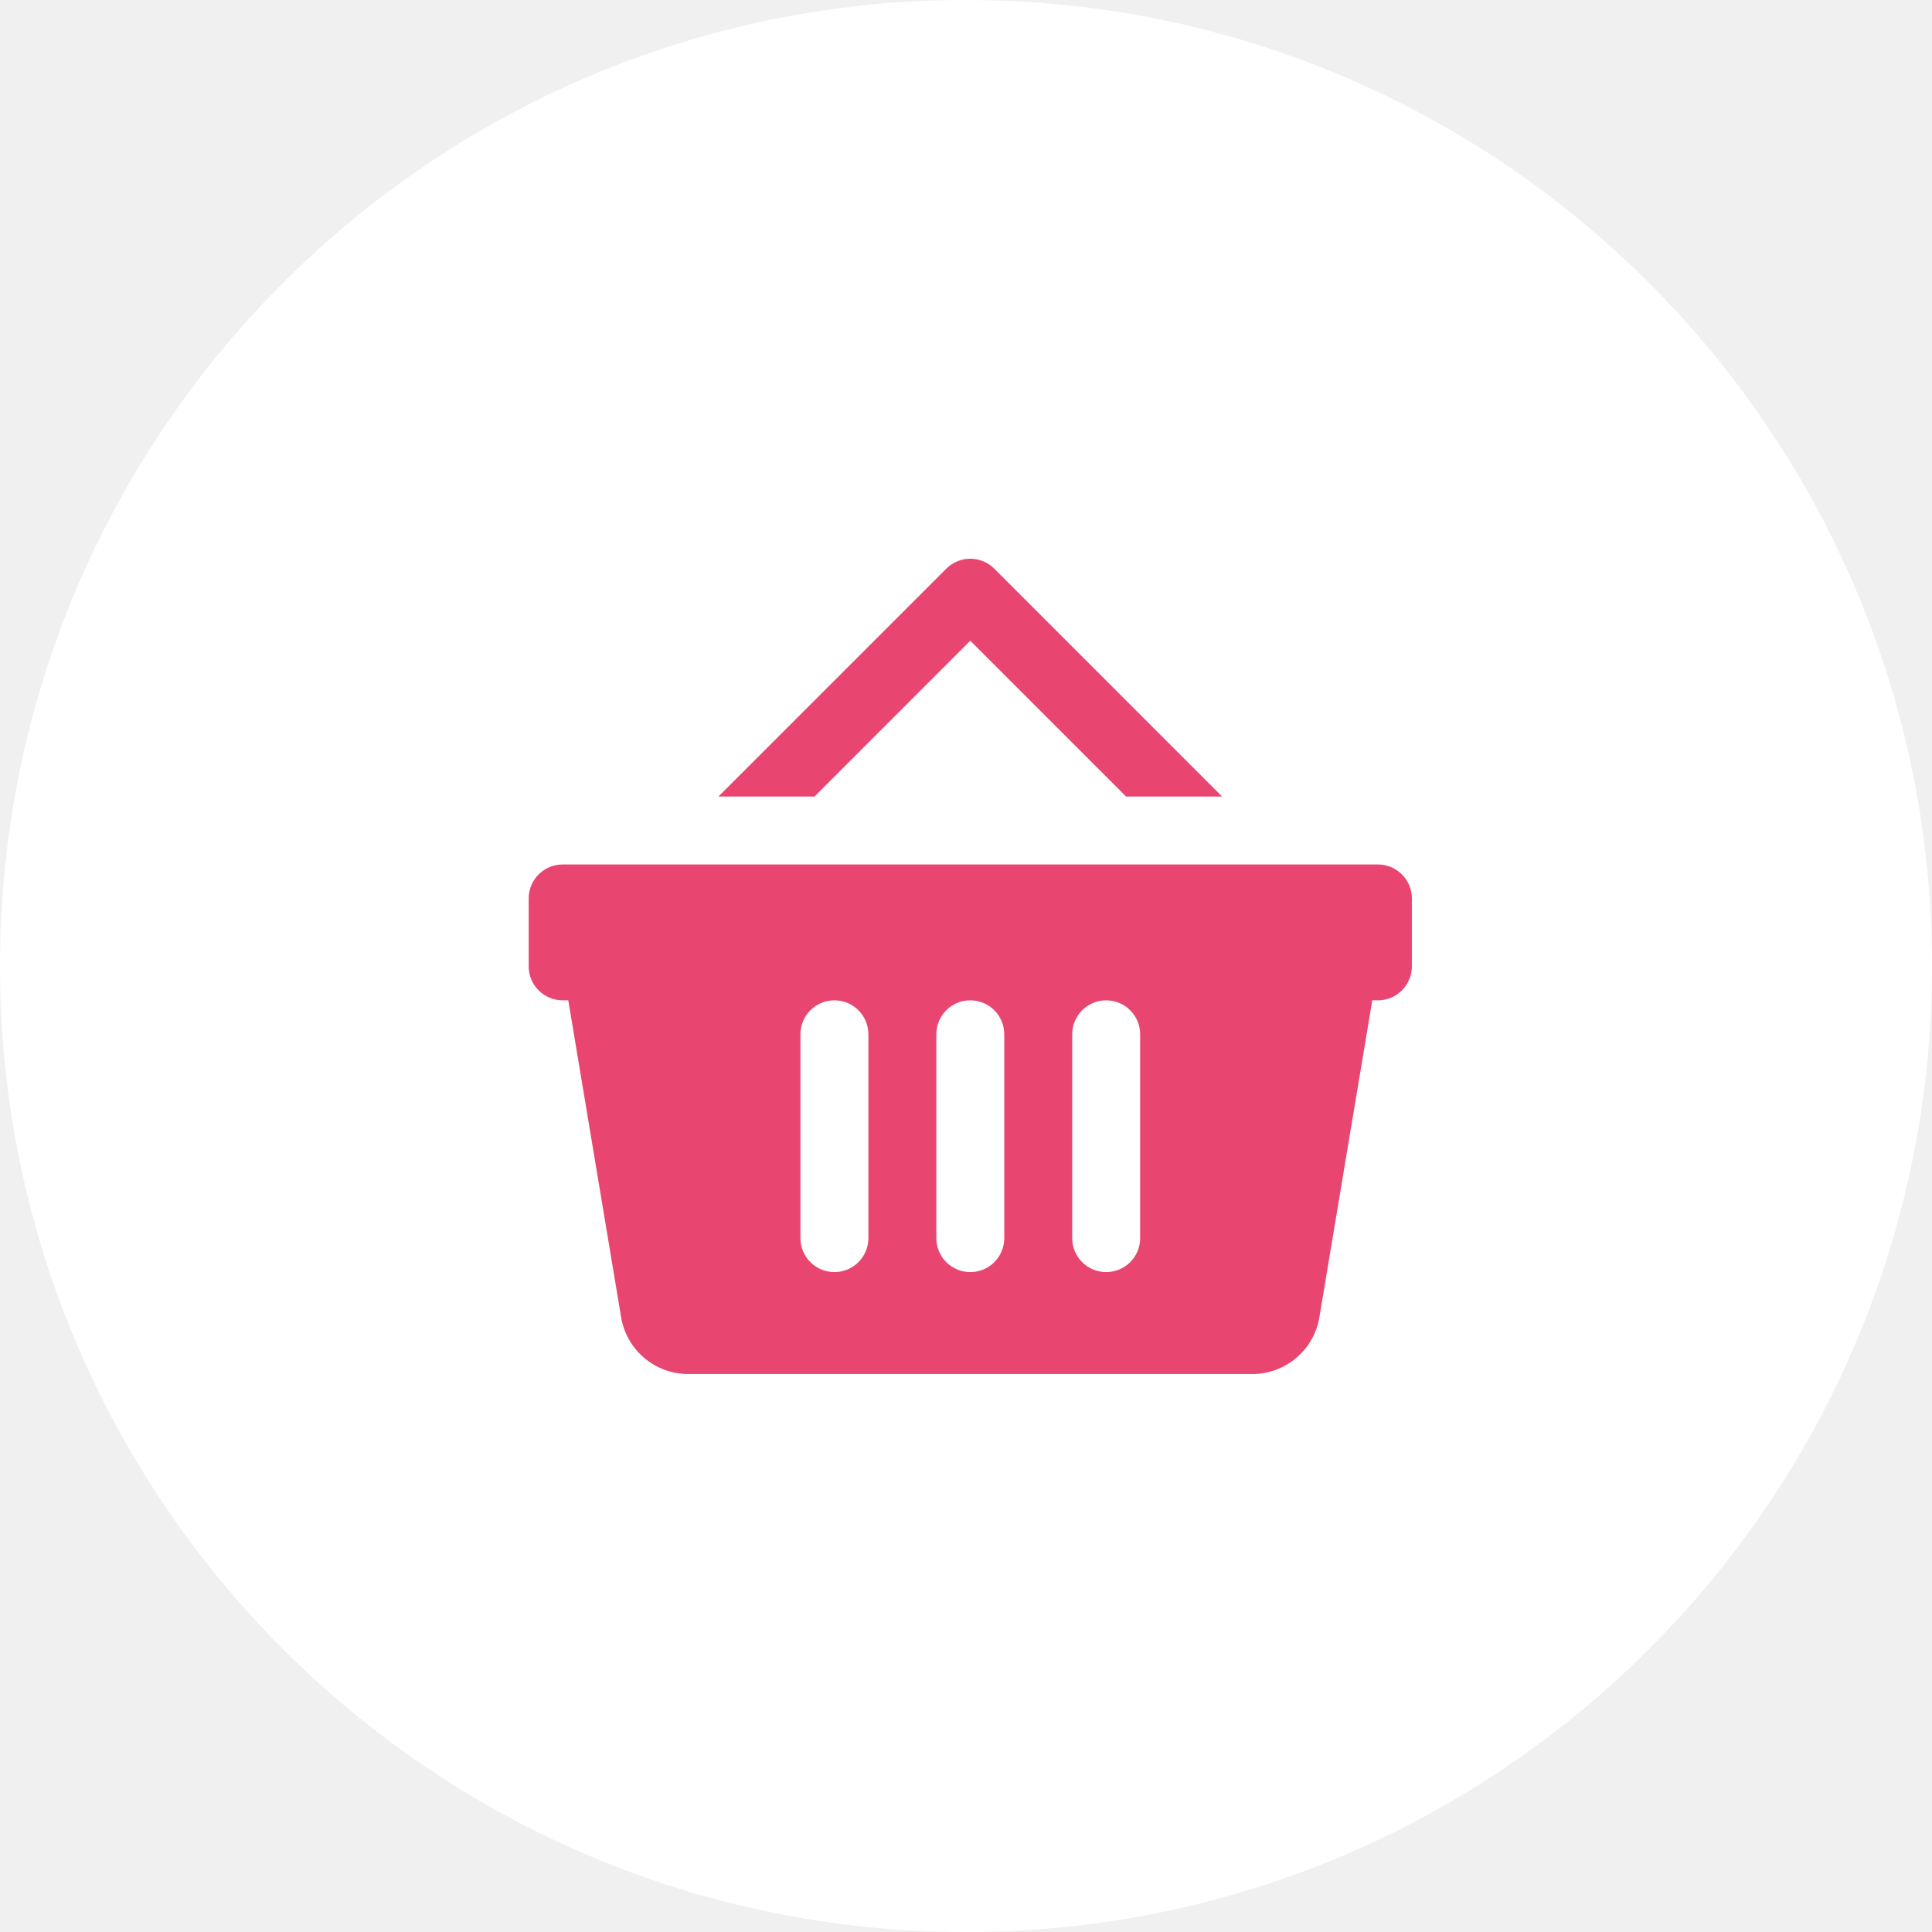
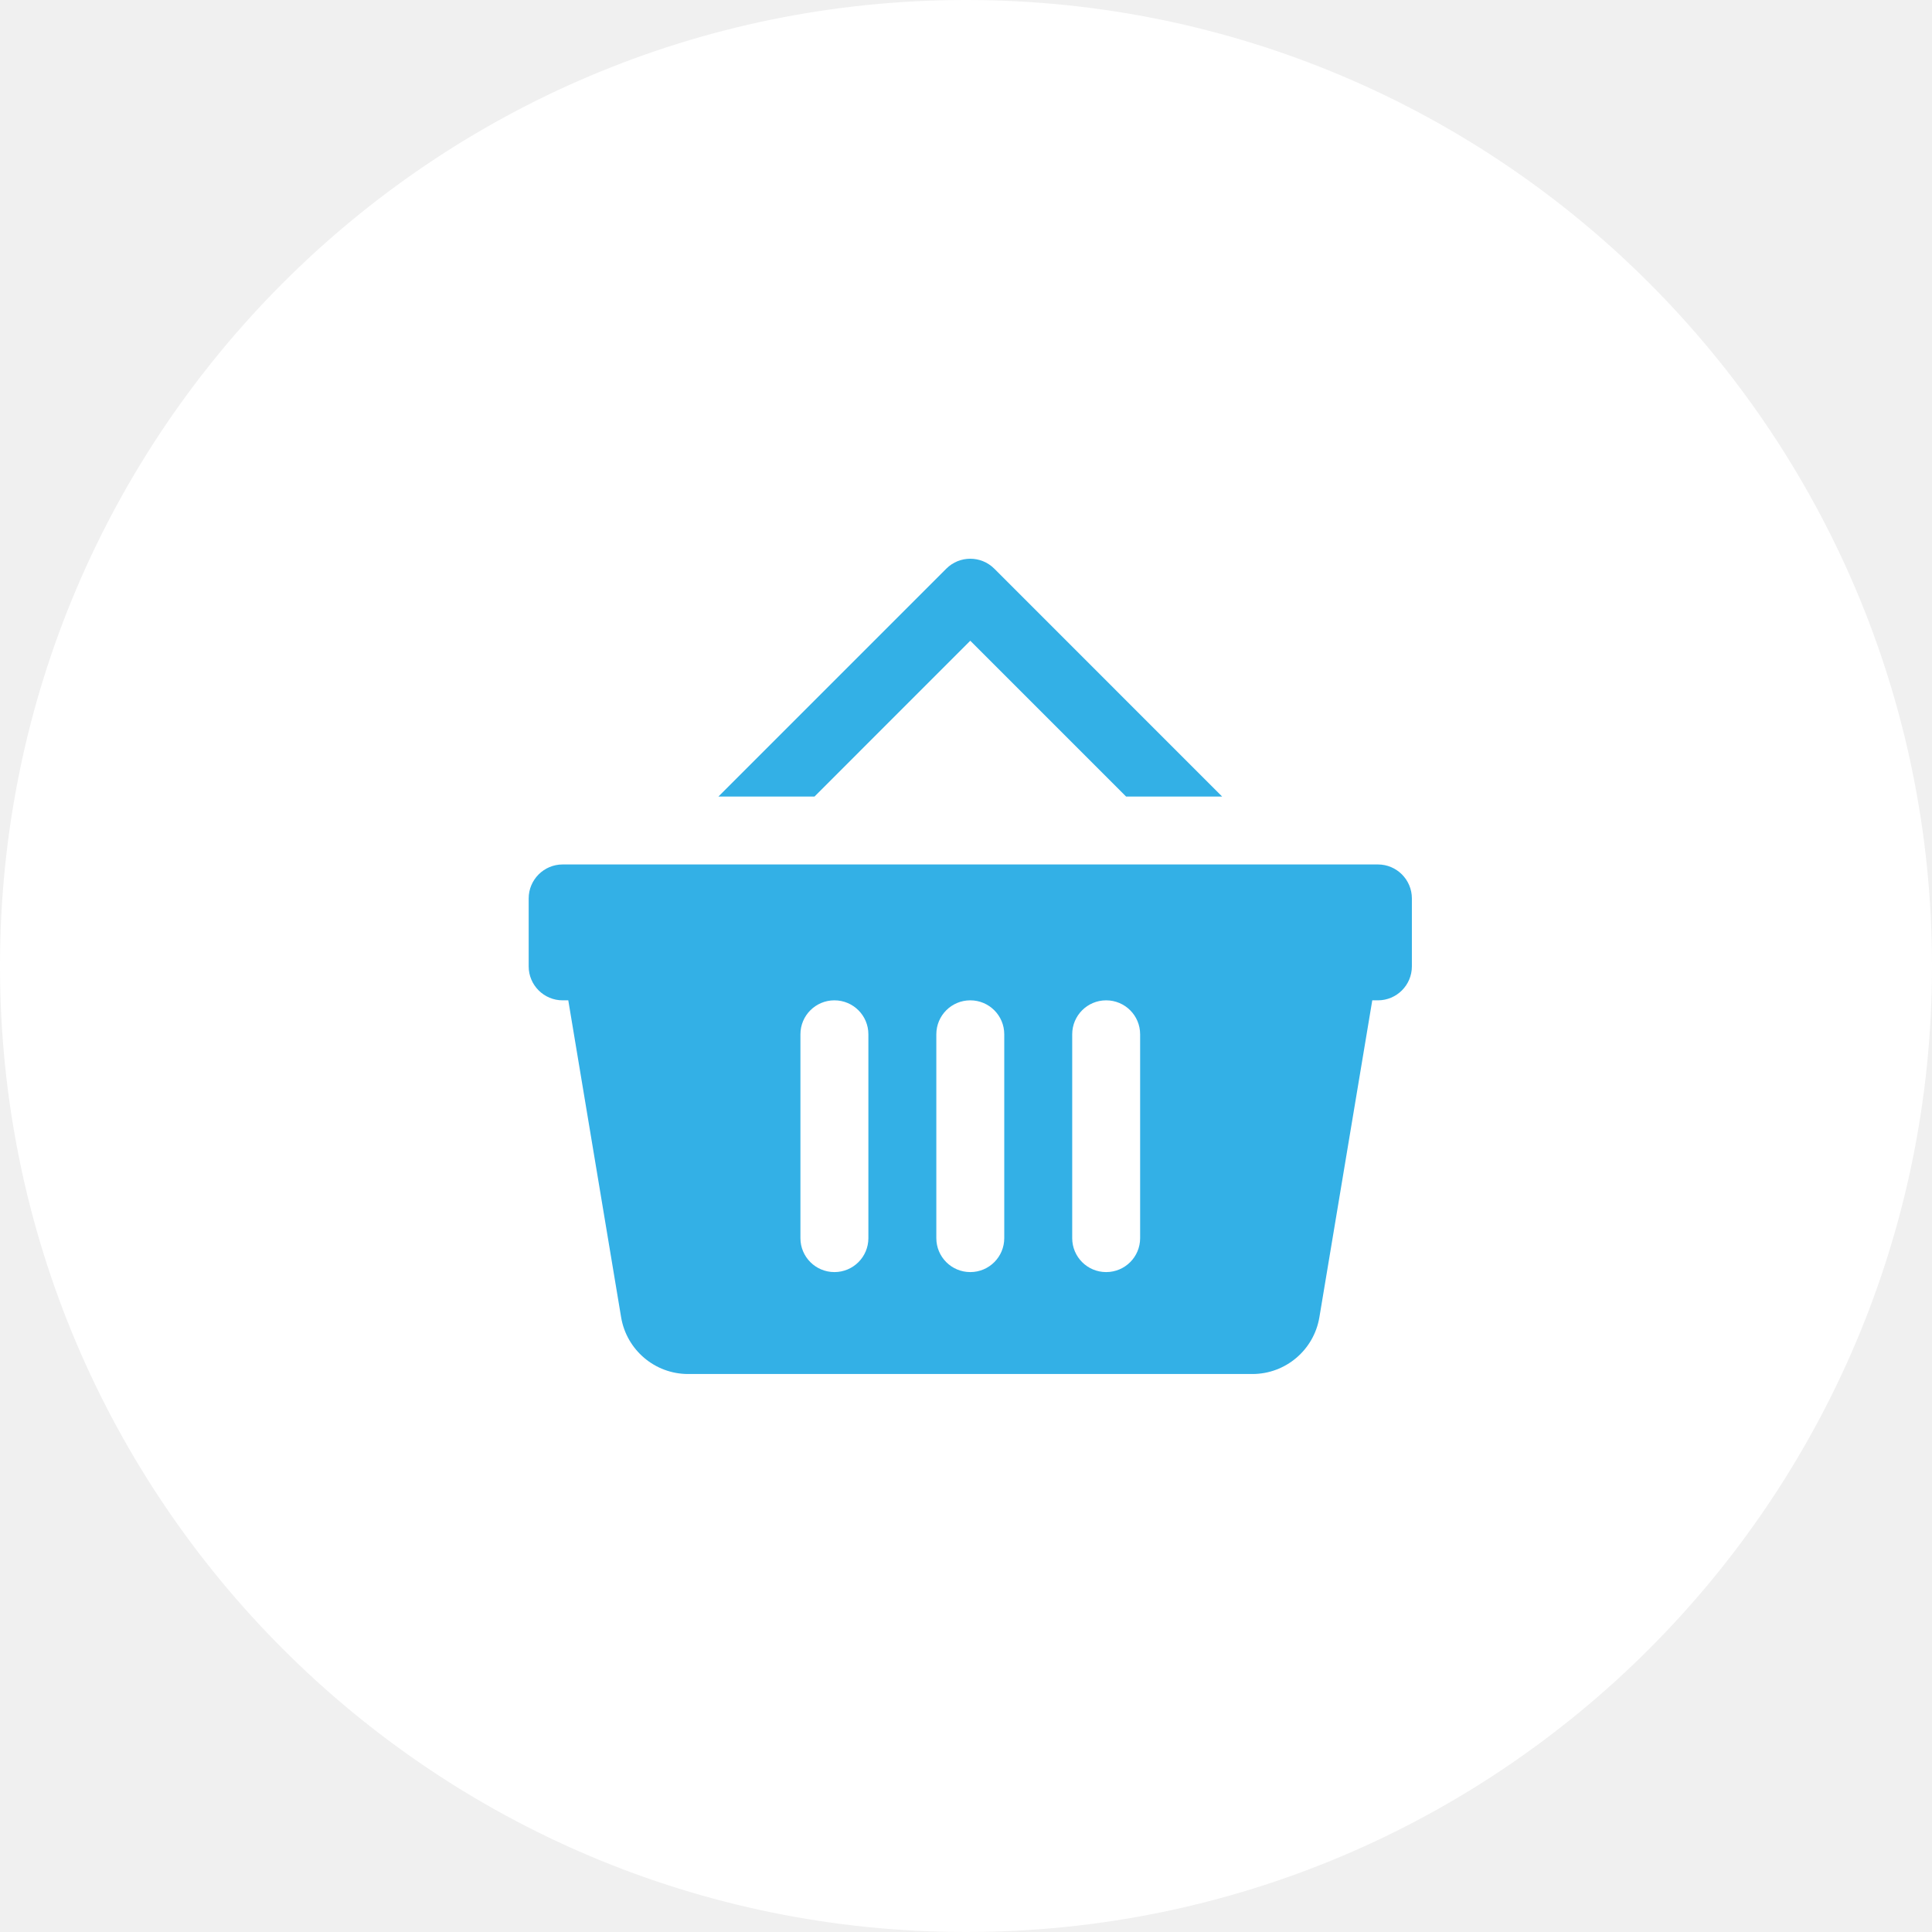
<svg xmlns="http://www.w3.org/2000/svg" width="70" height="70" viewBox="0 0 70 70" fill="none">
  <circle cx="35" cy="35" r="35" fill="white" />
-   <path d="M35.155 20.244C34.84 20.244 34.526 20.364 34.285 20.605L26.03 28.86H29.511L35.155 23.215L40.8 28.86H44.28L36.026 20.605C35.785 20.364 35.47 20.244 35.155 20.244ZM20.386 31.321C19.707 31.321 19.155 31.873 19.155 32.552V35.014C19.155 35.693 19.707 36.244 20.386 36.244H20.59L22.504 47.725C22.702 48.912 23.729 49.783 24.932 49.783H45.376C46.58 49.783 47.606 48.912 47.804 47.725L49.72 36.244H49.925C50.604 36.244 51.155 35.693 51.155 35.014V32.552C51.155 31.873 50.604 31.321 49.925 31.321H20.386ZM30.232 36.244C30.913 36.244 31.463 36.794 31.463 37.475V44.86C31.463 45.54 30.913 46.09 30.232 46.09C29.552 46.09 29.001 45.54 29.001 44.86V37.475C29.001 36.794 29.552 36.244 30.232 36.244ZM35.155 36.244C35.836 36.244 36.386 36.794 36.386 37.475V44.86C36.386 45.54 35.836 46.09 35.155 46.09C34.475 46.09 33.925 45.54 33.925 44.86V37.475C33.925 36.794 34.475 36.244 35.155 36.244ZM40.078 36.244C40.759 36.244 41.309 36.794 41.309 37.475V44.86C41.309 45.54 40.759 46.09 40.078 46.09C39.398 46.09 38.848 45.54 38.848 44.86V37.475C38.848 36.794 39.398 36.244 40.078 36.244Z" fill="#E84671" />
+   <path d="M35.155 20.244C34.84 20.244 34.526 20.364 34.285 20.605L26.03 28.86H29.511L35.155 23.215L40.8 28.86H44.28L36.026 20.605C35.785 20.364 35.47 20.244 35.155 20.244ZM20.386 31.321C19.707 31.321 19.155 31.873 19.155 32.552V35.014C19.155 35.693 19.707 36.244 20.386 36.244H20.59L22.504 47.725C22.702 48.912 23.729 49.783 24.932 49.783H45.376C46.58 49.783 47.606 48.912 47.804 47.725L49.72 36.244H49.925C50.604 36.244 51.155 35.693 51.155 35.014V32.552C51.155 31.873 50.604 31.321 49.925 31.321H20.386ZM30.232 36.244C30.913 36.244 31.463 36.794 31.463 37.475V44.86C31.463 45.54 30.913 46.09 30.232 46.09C29.552 46.09 29.001 45.54 29.001 44.86V37.475C29.001 36.794 29.552 36.244 30.232 36.244ZM35.155 36.244C35.836 36.244 36.386 36.794 36.386 37.475V44.86C36.386 45.54 35.836 46.09 35.155 46.09C34.475 46.09 33.925 45.54 33.925 44.86V37.475C33.925 36.794 34.475 36.244 35.155 36.244ZM40.078 36.244C40.759 36.244 41.309 36.794 41.309 37.475V44.86C41.309 45.54 40.759 46.09 40.078 46.09C39.398 46.09 38.848 45.54 38.848 44.86V37.475C38.848 36.794 39.398 36.244 40.078 36.244Z" fill="#33b0e6" />
</svg>
